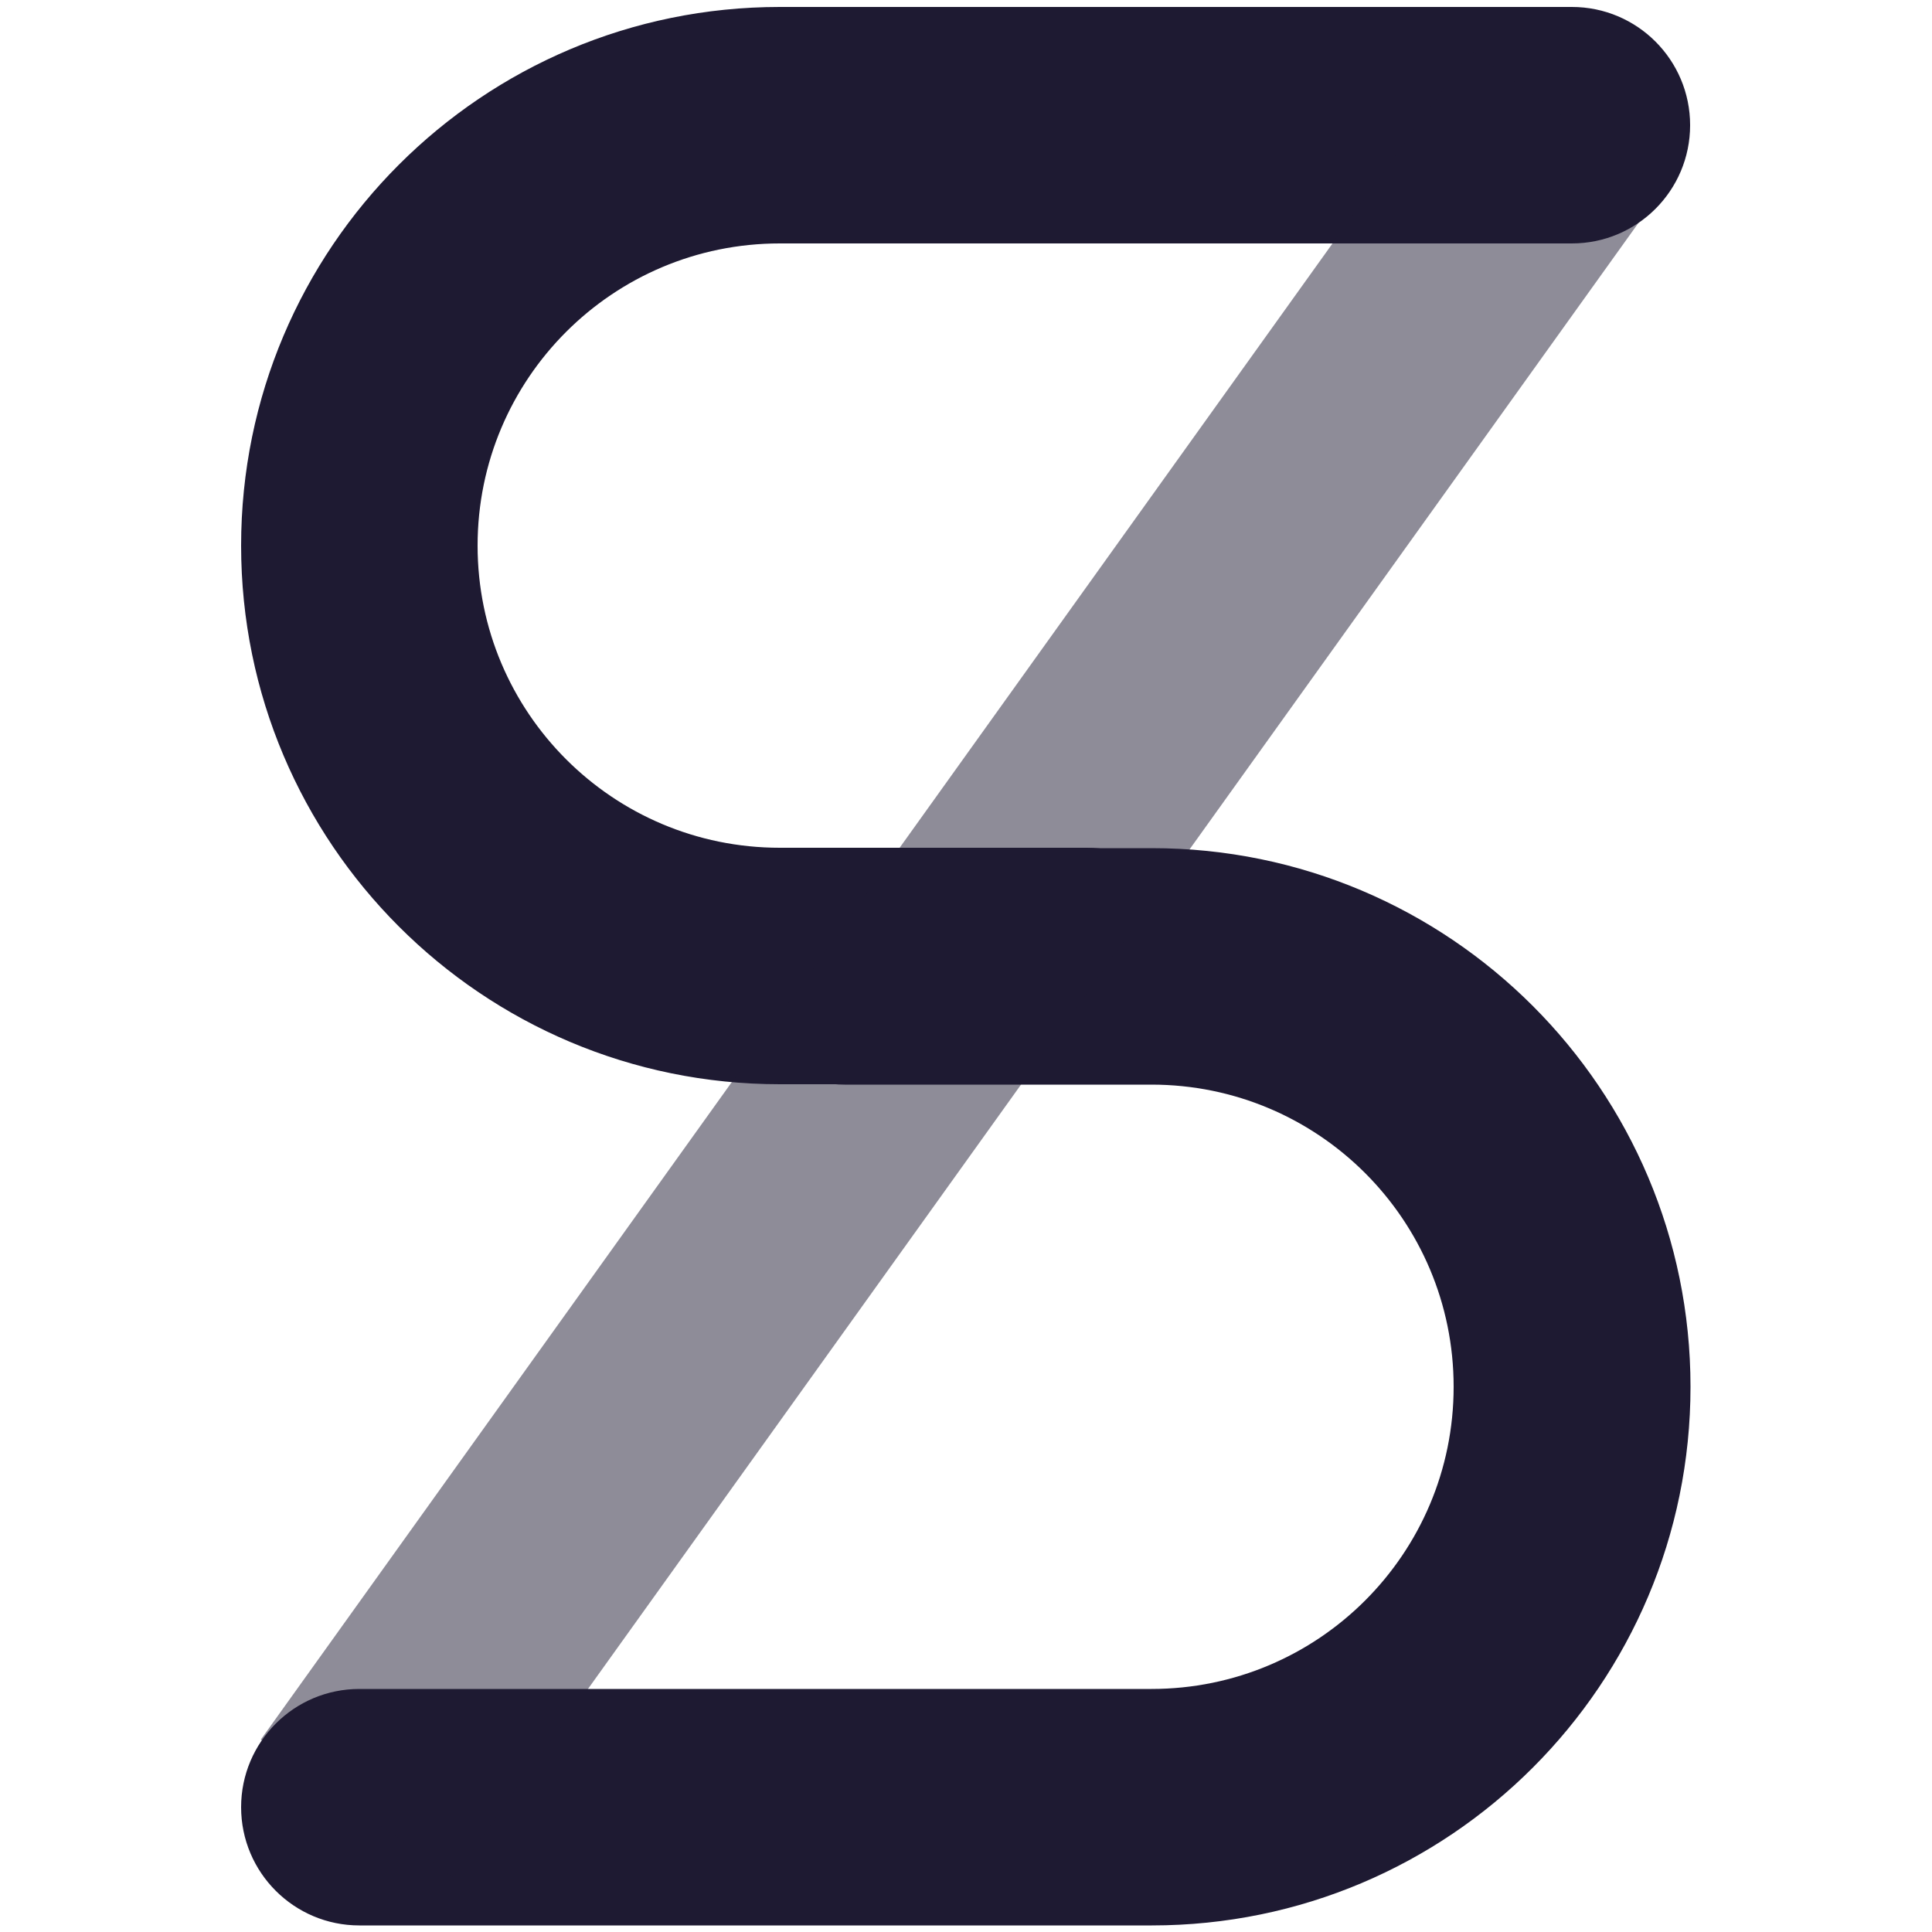
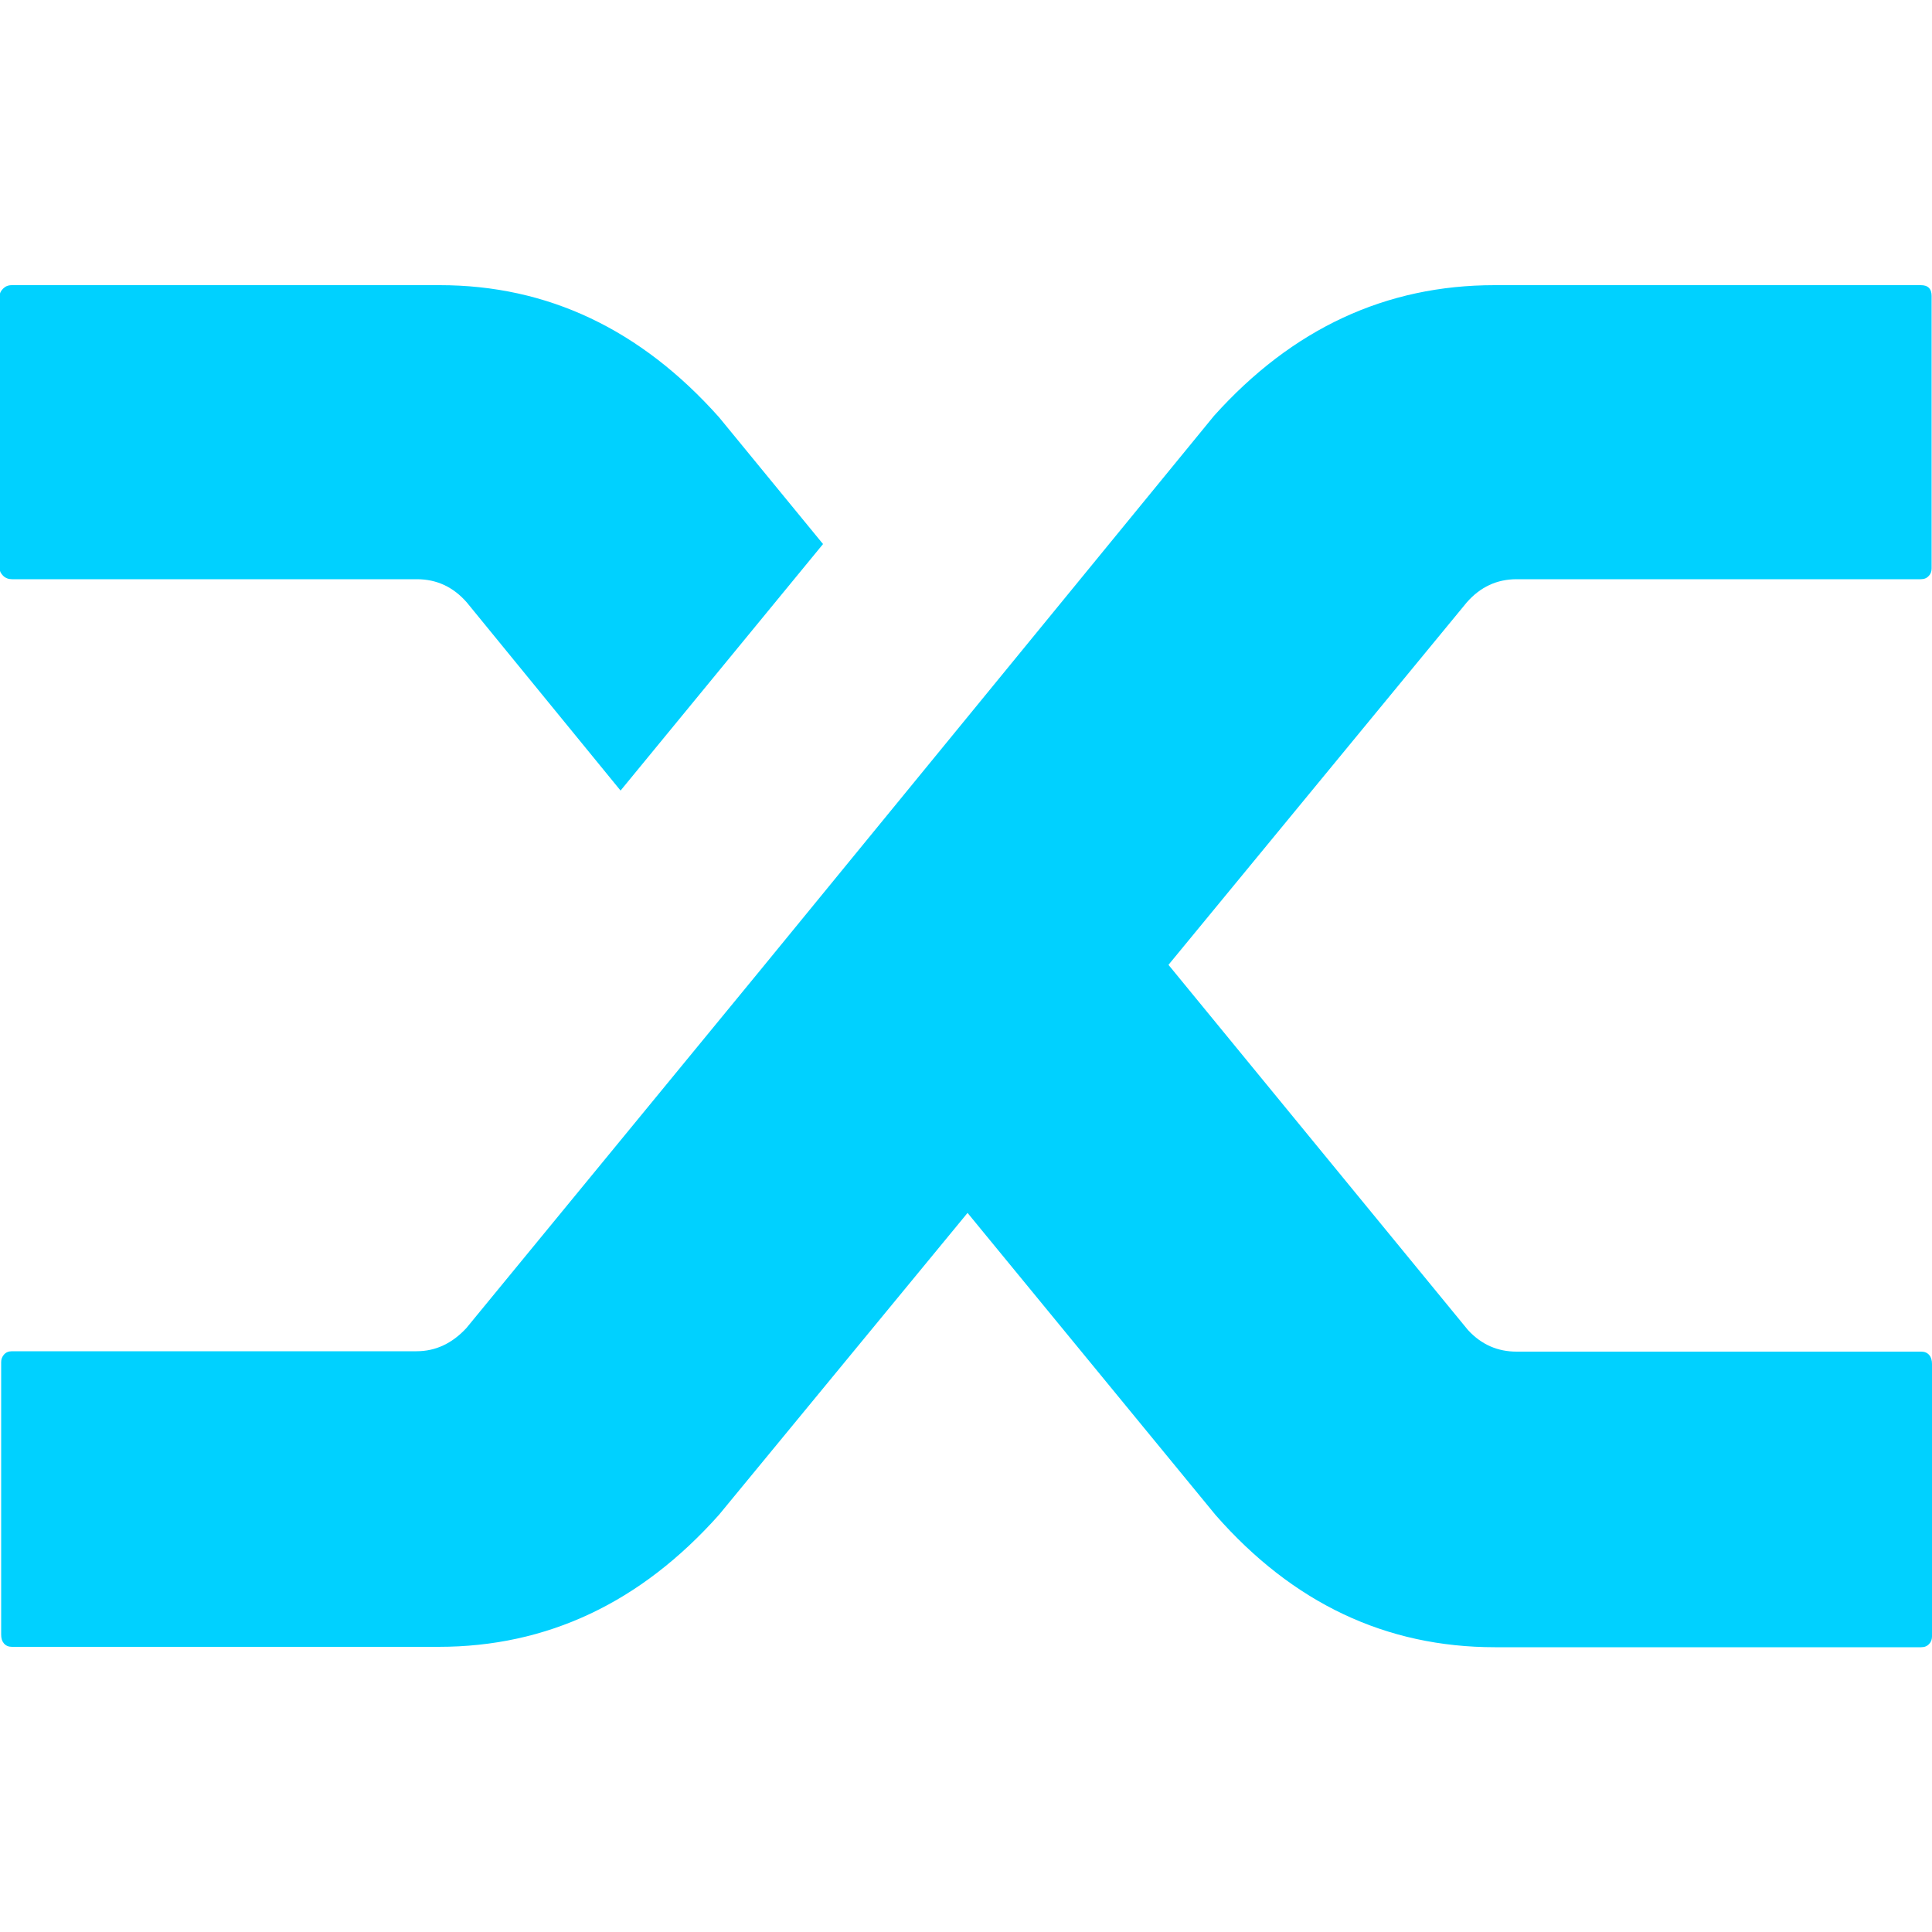
- <svg xmlns="http://www.w3.org/2000/svg" version="1.1" id="Layer_1" x="0px" y="0px" viewBox="0 0 500 500" style="enable-background:new 0 0 500 500;" xml:space="preserve">
+ <svg xmlns="http://www.w3.org/2000/svg" version="1.1" id="snx" x="0px" y="0px" viewBox="0 0 500 500" style="enable-background:new 0 0 500 500;" xml:space="preserve">
  <style type="text/css">
- 	.st0{fill:#1E1A32;}
- 	.st1{fill:#1E1A32;fill-opacity:0.5;}
+ 	.st0{fill:#00D1FF;}
</style>
-   <path id="Rectangle-2" class="st0" d="M281.3,219.4c16.9,0,30.6,13.7,30.6,30.6s-13.7,30.6-30.6,30.6h-79.5  c-77,0-139.4-62.4-139.4-139.4S124.8,1.8,201.8,1.8h205c16.9,0,30.6,13.7,30.6,30.6s-13.7,30.6-30.6,30.6h-205  c-43.2,0-78.2,35-78.2,78.2s35,78.2,78.2,78.2H281.3z" />
-   <path id="Rectangle-2-Copy" class="st0" d="M218.6,280.7c-16.9,0-30.6-13.7-30.6-30.6c0-16.9,13.7-30.6,30.6-30.6h79.5  c77,0,139.4,62.4,139.4,139.4s-62.4,139.4-139.4,139.4H93c-16.9,0-30.6-13.7-30.6-30.6c0-16.9,13.7-30.6,30.6-30.6h205  c43.2,0,78.2-35,78.2-78.2s-35-78.2-78.2-78.2H218.6z" />
-   <polygon id="Path-3" class="st1" points="117.2,485.9 67.5,450.2 380.6,13.1 430.4,48.8 " />
+   <path class="st0" d="M120.8,155.9c-3.5-4-7.8-6-12.9-6H3.1c-0.9,0-1.7-0.3-2.3-0.9c-0.6-0.6-0.9-1.2-0.9-1.9V76.6  c0-0.7,0.3-1.3,0.9-1.9c0.6-0.6,1.3-0.9,2.3-0.9h110.7c27.9,0,52,11.4,72.3,34.2l26.9,32.8l-52.4,63.8L120.8,155.9z M314.2,107.6  c20.3-22.6,44.5-33.8,72.6-33.8h110.3c0.9,0,1.6,0.2,2.1,0.7c0.5,0.5,0.7,1.2,0.7,2.1v70.5c0,0.7-0.2,1.4-0.7,1.9  c-0.5,0.6-1.2,0.9-2.1,0.9H392.5c-5.1,0-9.4,2-12.9,6l-77.2,93.8l77.5,94.5c3.5,3.8,7.7,5.6,12.6,5.6h104.7c0.9,0,1.6,0.3,2.1,0.9  c0.5,0.6,0.7,1.4,0.7,2.3v70.5c0,0.7-0.2,1.4-0.7,1.9c-0.5,0.6-1.2,0.9-2.1,0.9H386.9c-28.2,0-52.3-11.4-72.3-34.2l-64.2-78.2  L186.1,392c-20.3,22.8-44.5,34.2-72.6,34.2H3.1c-0.9,0-1.6-0.3-2.1-0.9c-0.5-0.6-0.7-1.3-0.7-2.3v-70.5c0-0.7,0.2-1.3,0.7-1.9  c0.5-0.6,1.2-0.9,2.1-0.9h104.7c4.9,0,9.2-2,12.9-6l75.8-92.3L314.2,107.6z" />
</svg>
